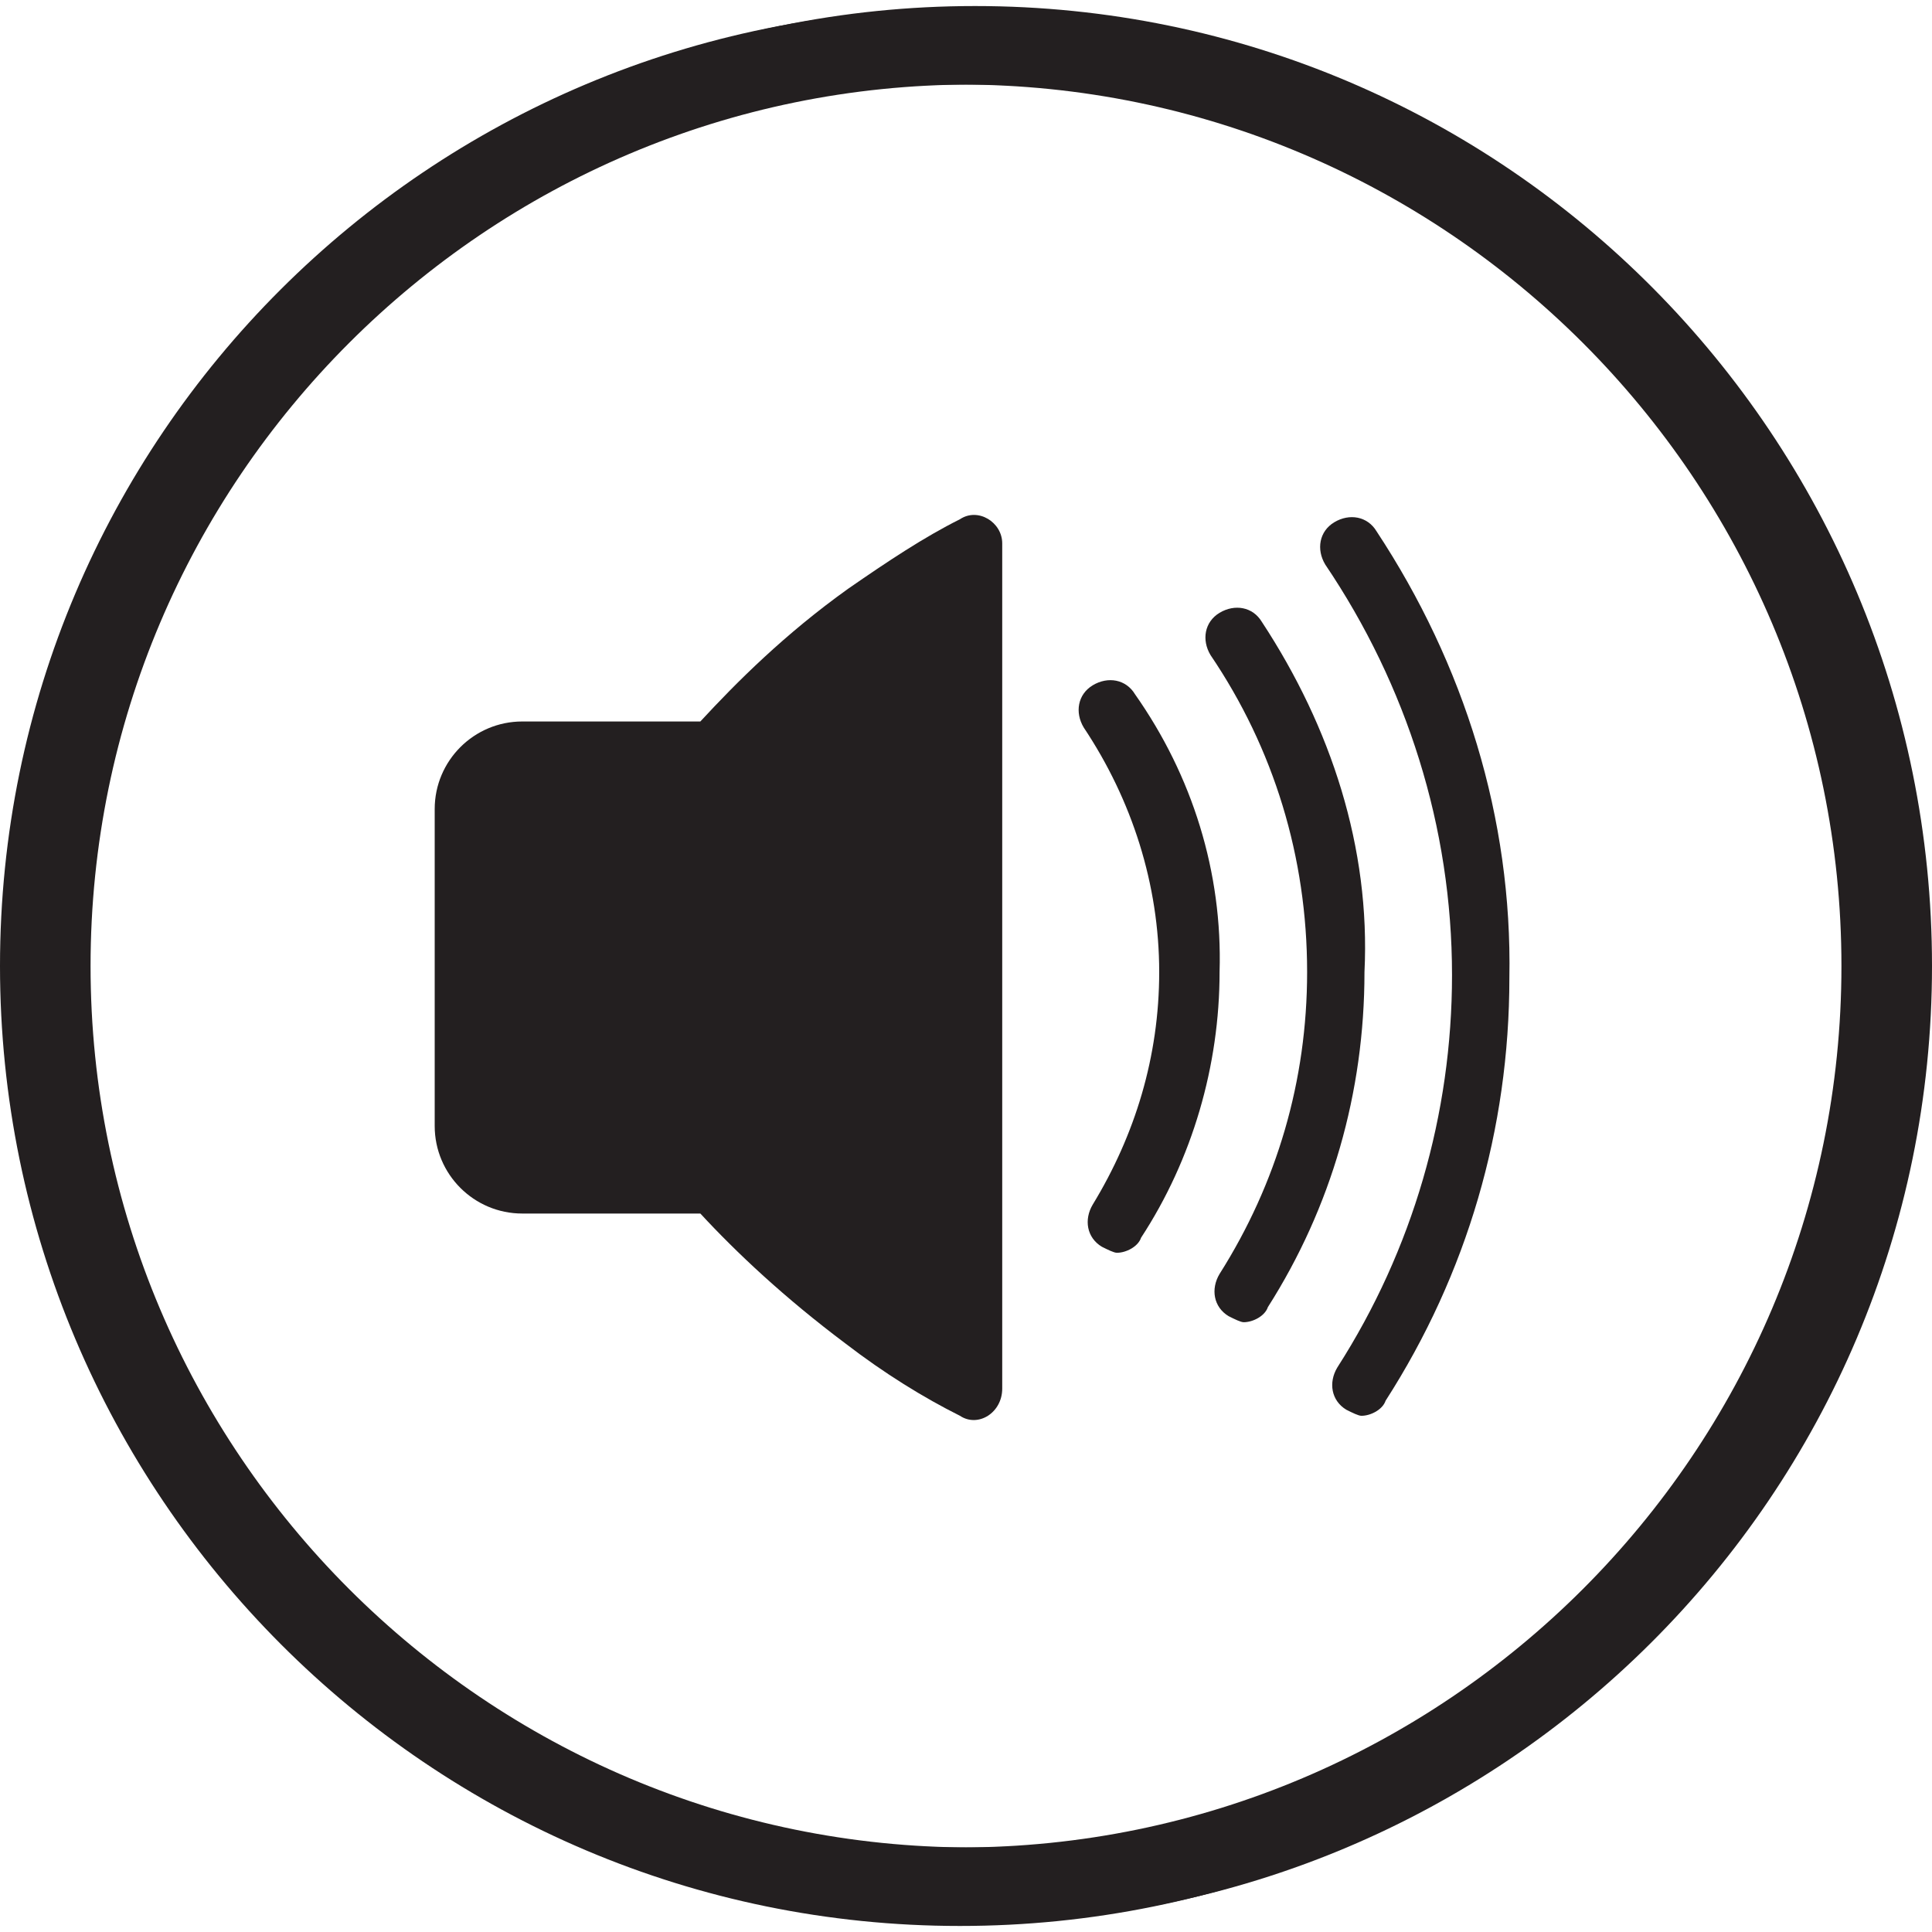
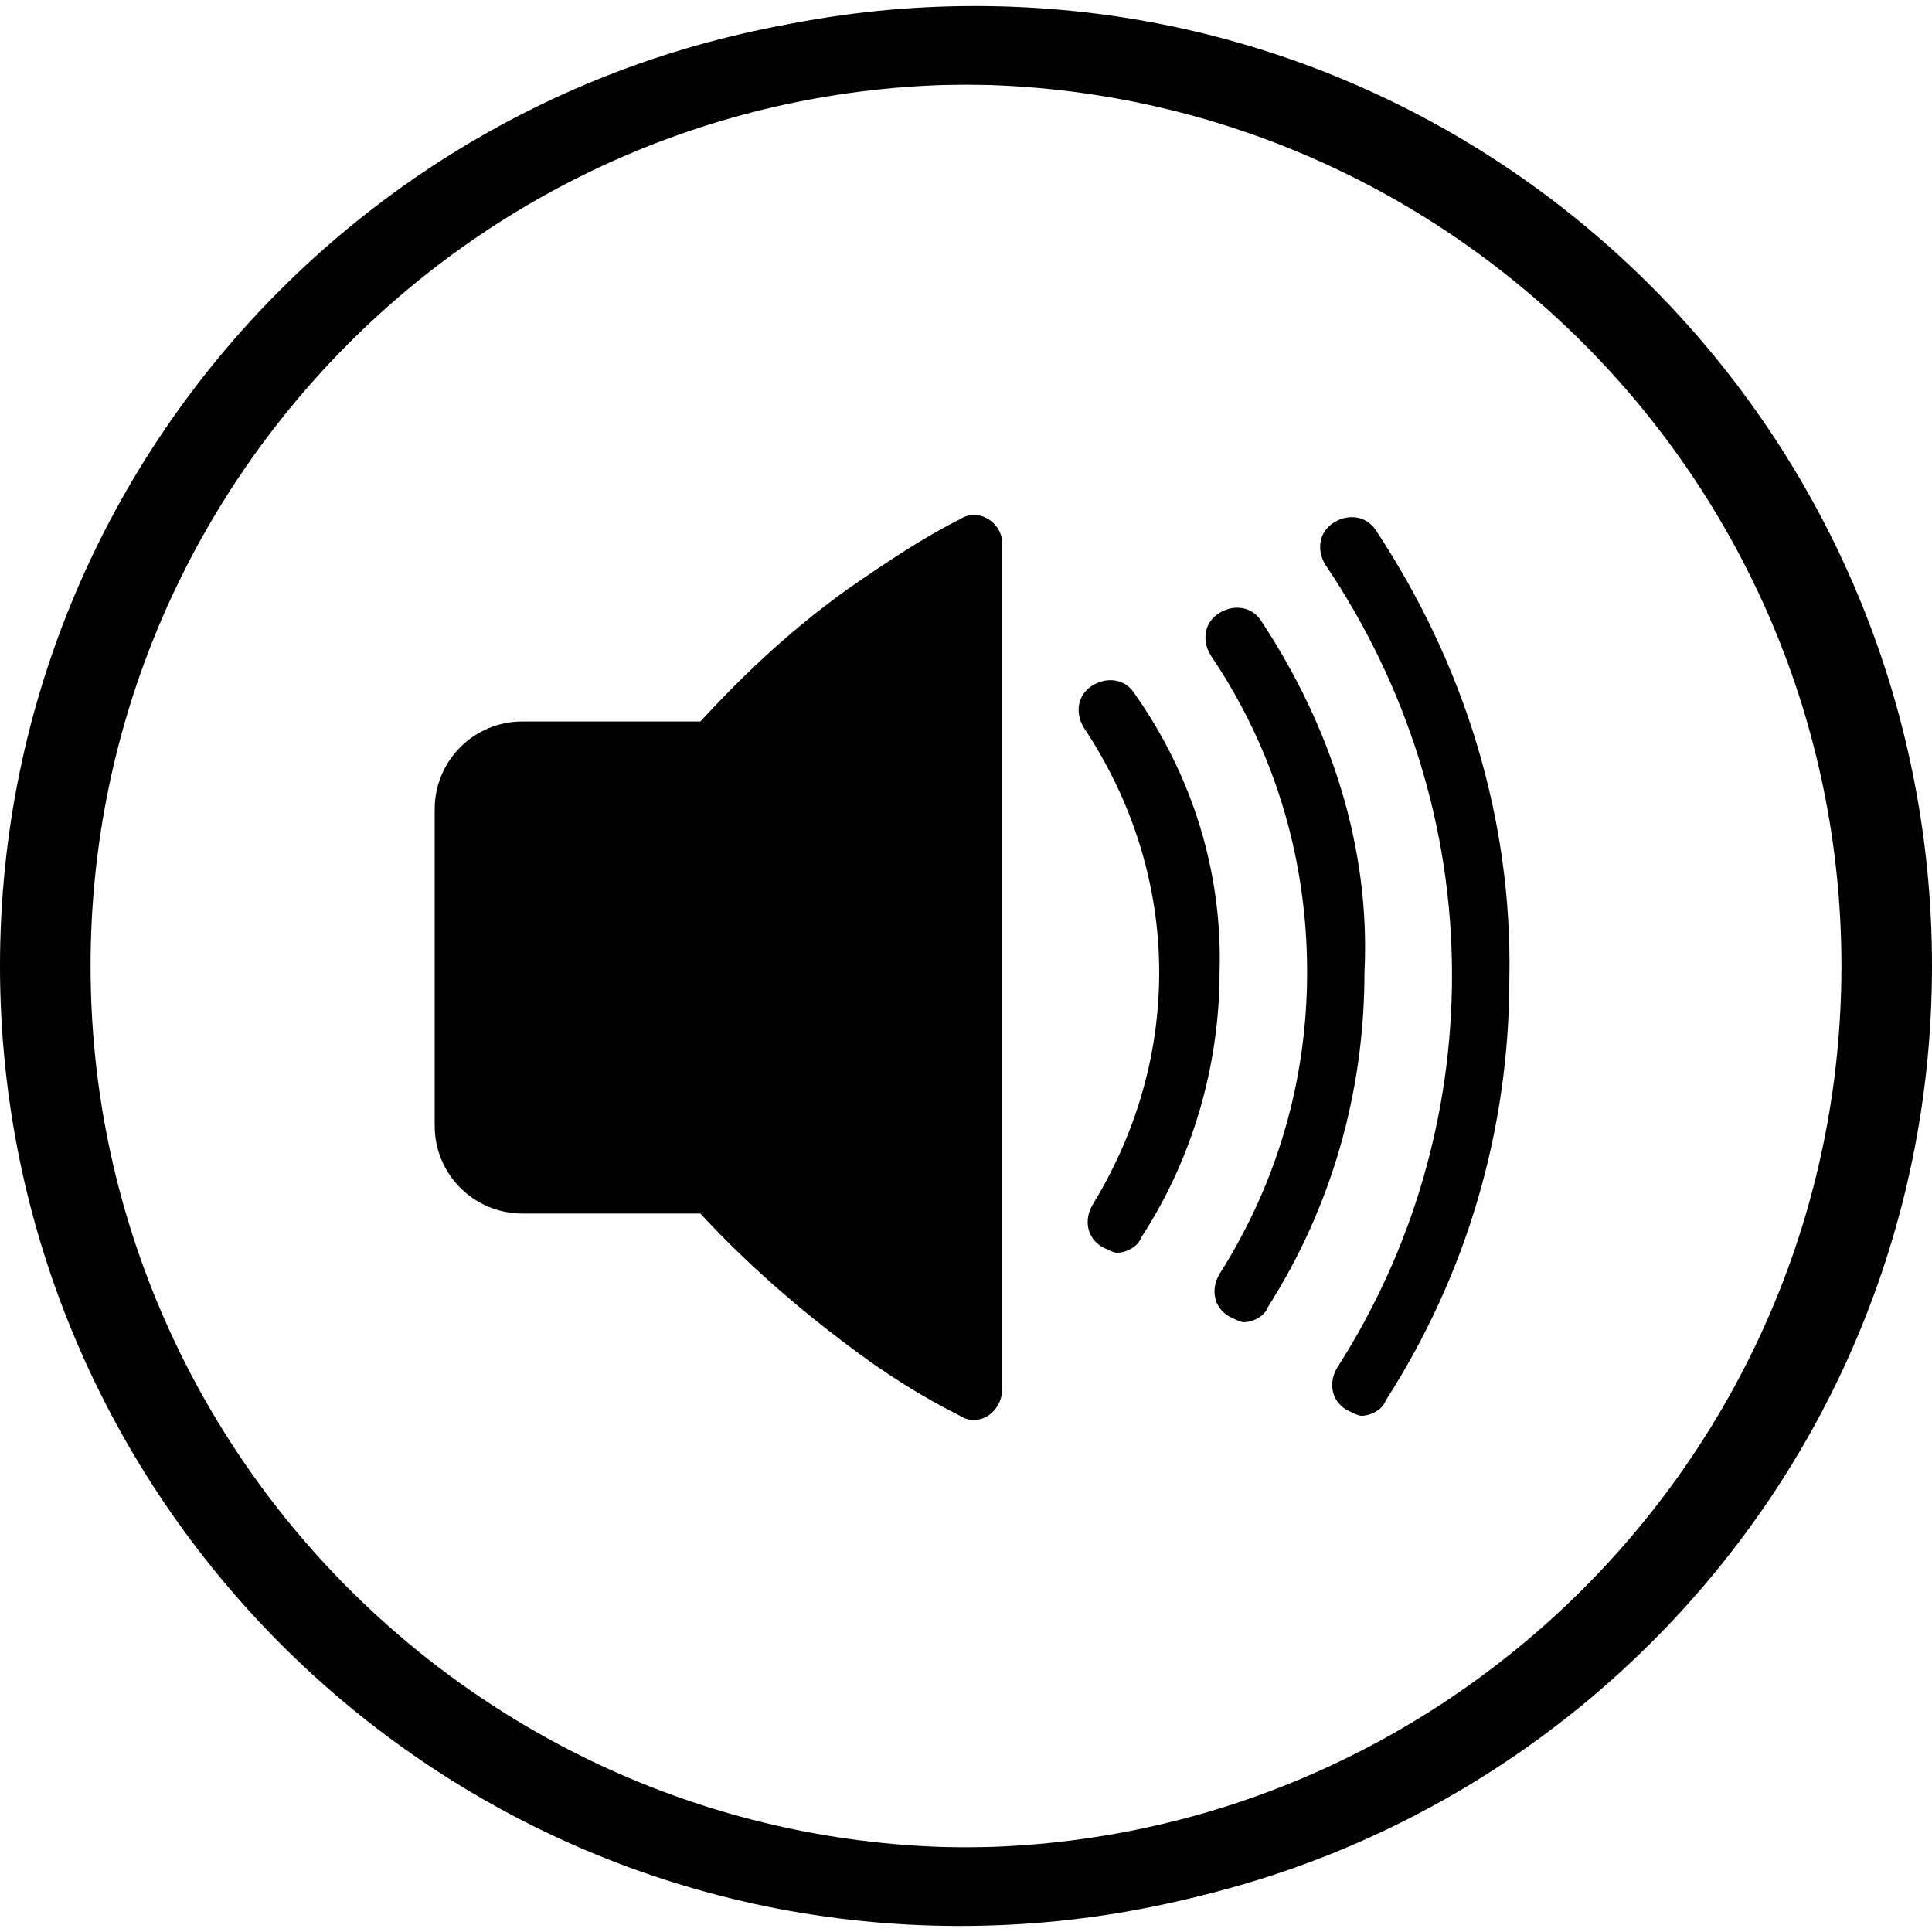
<svg xmlns="http://www.w3.org/2000/svg" version="1.1" id="Ebene_1" x="0px" y="0px" viewBox="0 0 64 64" style="enable-background:new 0 0 64 64;" xml:space="preserve">
-   <style type="text/css">
- 	.st0{fill:#231F20;}
- </style>
  <g>
-     <path class="st0" d="M32.2,63.7C14.7,63.7,0.5,49.5,0.5,32c0-17.5,14.2-31.8,31.8-31.8S64,14.5,64,32C64,49.5,49.8,63.7,32.2,63.7z    M32.2,2.8C16.1,2.8,3,15.9,3,32c0,16.1,13.1,29.2,29.2,29.2c16.1,0,29.2-13.1,29.2-29.2C61.4,15.9,48.4,2.8,32.2,2.8z" />
-     <path class="st0" d="M31.8,63.8C14.2,63.8,0,49.5,0,32S14.2,0.3,31.8,0.3c17.5,0,31.8,14.2,31.8,31.8S49.3,63.8,31.8,63.8z    M31.8,2.8C15.6,2.8,2.6,15.9,2.6,32c0,16.1,13.1,29.2,29.2,29.2C47.9,61.2,61,48.1,61,32C61,15.9,47.9,2.8,31.8,2.8z" />
+     <path d="M32.2,63.7C14.7,63.7,0.5,49.5,0.5,32S14.7,0.2,32.3,0.2S64,14.5,64,32S49.8,63.7,32.2,63.7z M32.2,2.8   C16.1,2.8,3,15.9,3,32s13.1,29.2,29.2,29.2S61.4,48.1,61.4,32S48.4,2.8,32.2,2.8z" />
+     <path d="M31.8,63.8C14.2,63.8,0,49.5,0,32S14.2,0.3,31.8,0.3c17.5,0,31.8,14.2,31.8,31.8S49.3,63.8,31.8,63.8z M31.8,2.8   C15.6,2.8,2.6,15.9,2.6,32s13.1,29.2,29.2,29.2S61,48.1,61,32S47.9,2.8,31.8,2.8z" />
    <g>
-       <path class="st0" d="M37.6,23c-0.3-0.5-0.9-0.6-1.4-0.3c-0.5,0.3-0.6,0.9-0.3,1.4c1.6,2.4,2.5,5.2,2.5,8.1c0,2.8-0.8,5.4-2.2,7.7    c-0.3,0.5-0.2,1.1,0.3,1.4c0.2,0.1,0.4,0.2,0.5,0.2c0.3,0,0.7-0.2,0.8-0.5c1.7-2.6,2.6-5.7,2.6-8.8C40.5,28.9,39.5,25.7,37.6,23z" />
-       <path class="st0" d="M41.8,20.6c-0.3-0.5-0.9-0.6-1.4-0.3c-0.5,0.3-0.6,0.9-0.3,1.4c2.1,3.1,3.2,6.7,3.2,10.5c0,3.6-1,7-2.9,10    c-0.3,0.5-0.2,1.1,0.3,1.4c0.2,0.1,0.4,0.2,0.5,0.2c0.3,0,0.7-0.2,0.8-0.5c2.1-3.3,3.2-7.1,3.2-11.1    C45.4,28.1,44.1,24.1,41.8,20.6z" />
-       <path class="st0" d="M45.6,17.6c-0.3-0.5-0.9-0.6-1.4-0.3c-0.5,0.3-0.6,0.9-0.3,1.4c2.7,4,4.2,8.7,4.2,13.6c0,4.6-1.3,9.1-3.8,13    c-0.3,0.5-0.2,1.1,0.3,1.4c0.2,0.1,0.4,0.2,0.5,0.2c0.3,0,0.7-0.2,0.8-0.5c2.7-4.2,4.1-9,4.1-14C50.1,27.1,48.5,22,45.6,17.6z" />
-       <path class="st0" d="M31.8,17.2c-1.2,0.6-2.4,1.4-3.7,2.3c-2.1,1.5-3.7,3.1-4.9,4.4h-5.9c-1.6,0-2.9,1.3-2.9,2.9v10.5    c0,1.6,1.3,2.9,2.9,2.9h5.9v0c1.2,1.3,2.8,2.8,4.8,4.3c1.3,1,2.6,1.8,3.8,2.4c0.6,0.4,1.4-0.1,1.4-0.9V18    C33.2,17.3,32.4,16.8,31.8,17.2z" />
+       <path d="M37.6,23c-0.3-0.5-0.9-0.6-1.4-0.3c-0.5,0.3-0.6,0.9-0.3,1.4c1.6,2.4,2.5,5.2,2.5,8.1c0,2.8-0.8,5.4-2.2,7.7    c-0.3,0.5-0.2,1.1,0.3,1.4c0.2,0.1,0.4,0.2,0.5,0.2c0.3,0,0.7-0.2,0.8-0.5c1.7-2.6,2.6-5.7,2.6-8.8C40.5,28.9,39.5,25.7,37.6,23z" />
+       <path d="M41.8,20.6c-0.3-0.5-0.9-0.6-1.4-0.3c-0.5,0.3-0.6,0.9-0.3,1.4c2.1,3.1,3.2,6.7,3.2,10.5c0,3.6-1,7-2.9,10    c-0.3,0.5-0.2,1.1,0.3,1.4c0.2,0.1,0.4,0.2,0.5,0.2c0.3,0,0.7-0.2,0.8-0.5c2.1-3.3,3.2-7.1,3.2-11.1    C45.4,28.1,44.1,24.1,41.8,20.6z" />
+       <path d="M45.6,17.6c-0.3-0.5-0.9-0.6-1.4-0.3c-0.5,0.3-0.6,0.9-0.3,1.4c2.7,4,4.2,8.7,4.2,13.6c0,4.6-1.3,9.1-3.8,13    c-0.3,0.5-0.2,1.1,0.3,1.4c0.2,0.1,0.4,0.2,0.5,0.2c0.3,0,0.7-0.2,0.8-0.5c2.7-4.2,4.1-9,4.1-14C50.1,27.1,48.5,22,45.6,17.6z" />
+       <path d="M31.8,17.2c-1.2,0.6-2.4,1.4-3.7,2.3c-2.1,1.5-3.7,3.1-4.9,4.4h-5.9c-1.6,0-2.9,1.3-2.9,2.9v10.5c0,1.6,1.3,2.9,2.9,2.9    h5.9l0,0c1.2,1.3,2.8,2.8,4.8,4.3c1.3,1,2.6,1.8,3.8,2.4c0.6,0.4,1.4-0.1,1.4-0.9V18C33.2,17.3,32.4,16.8,31.8,17.2z" />
    </g>
  </g>
</svg>
